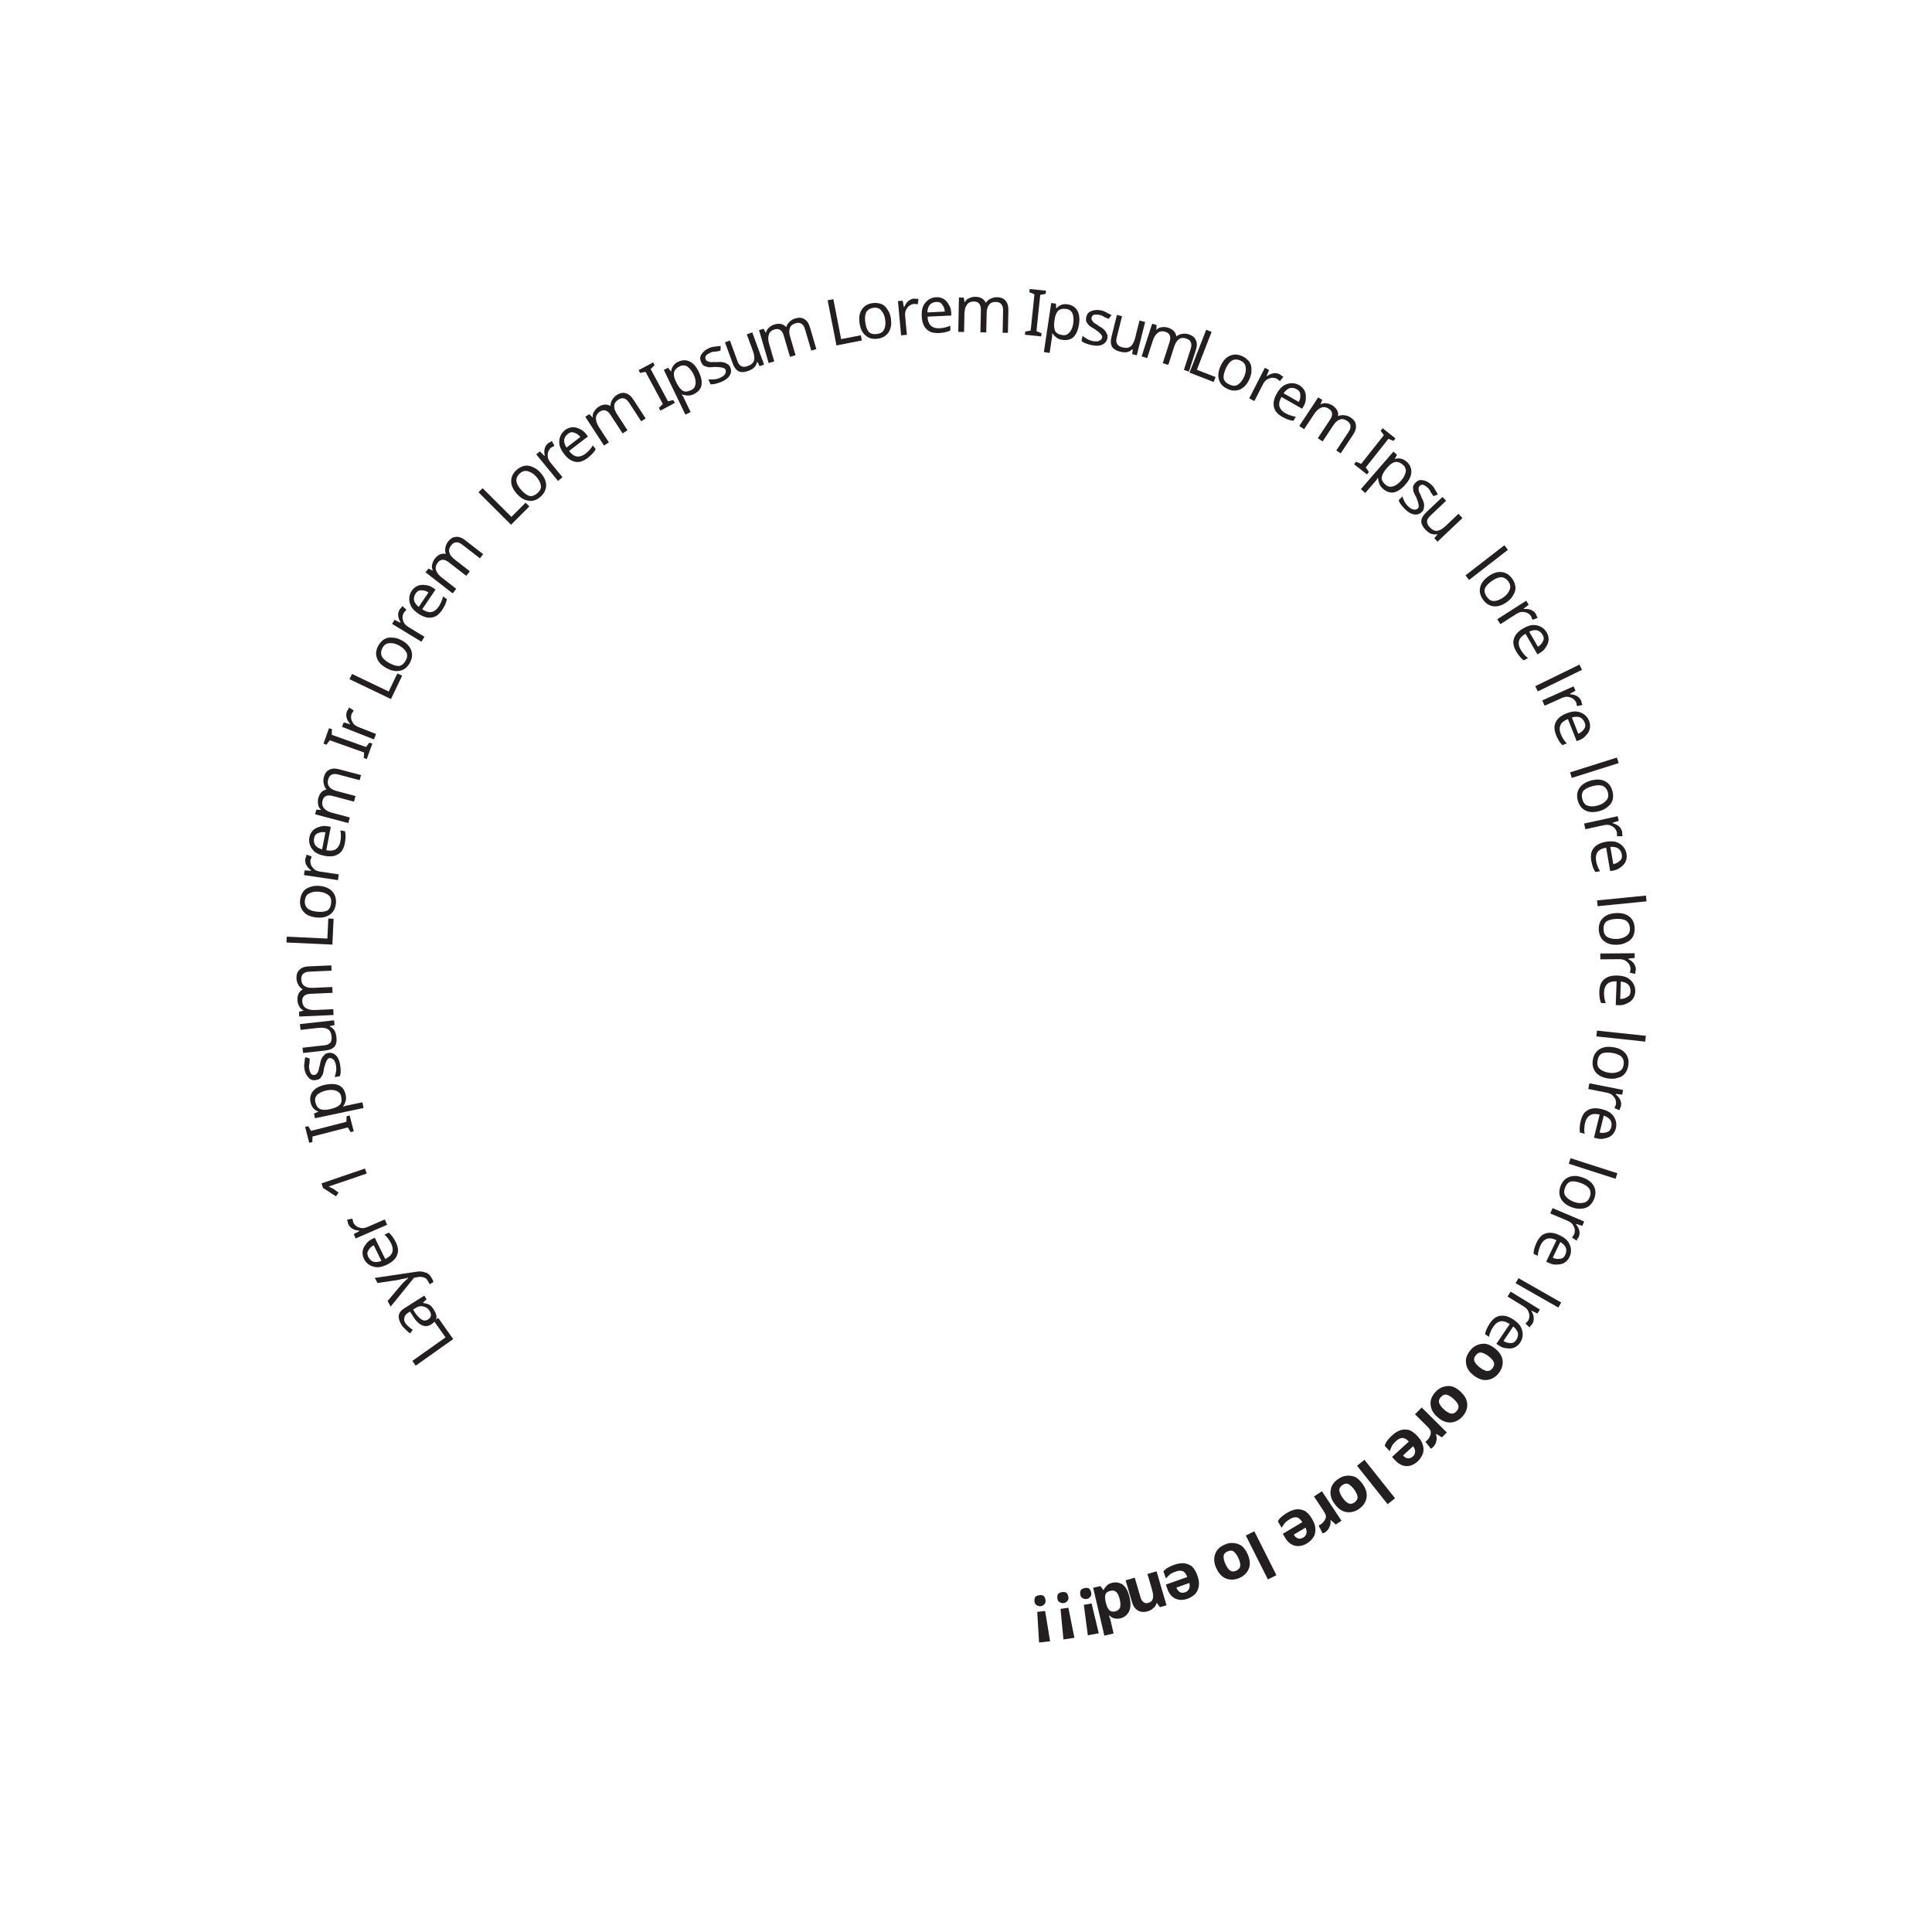
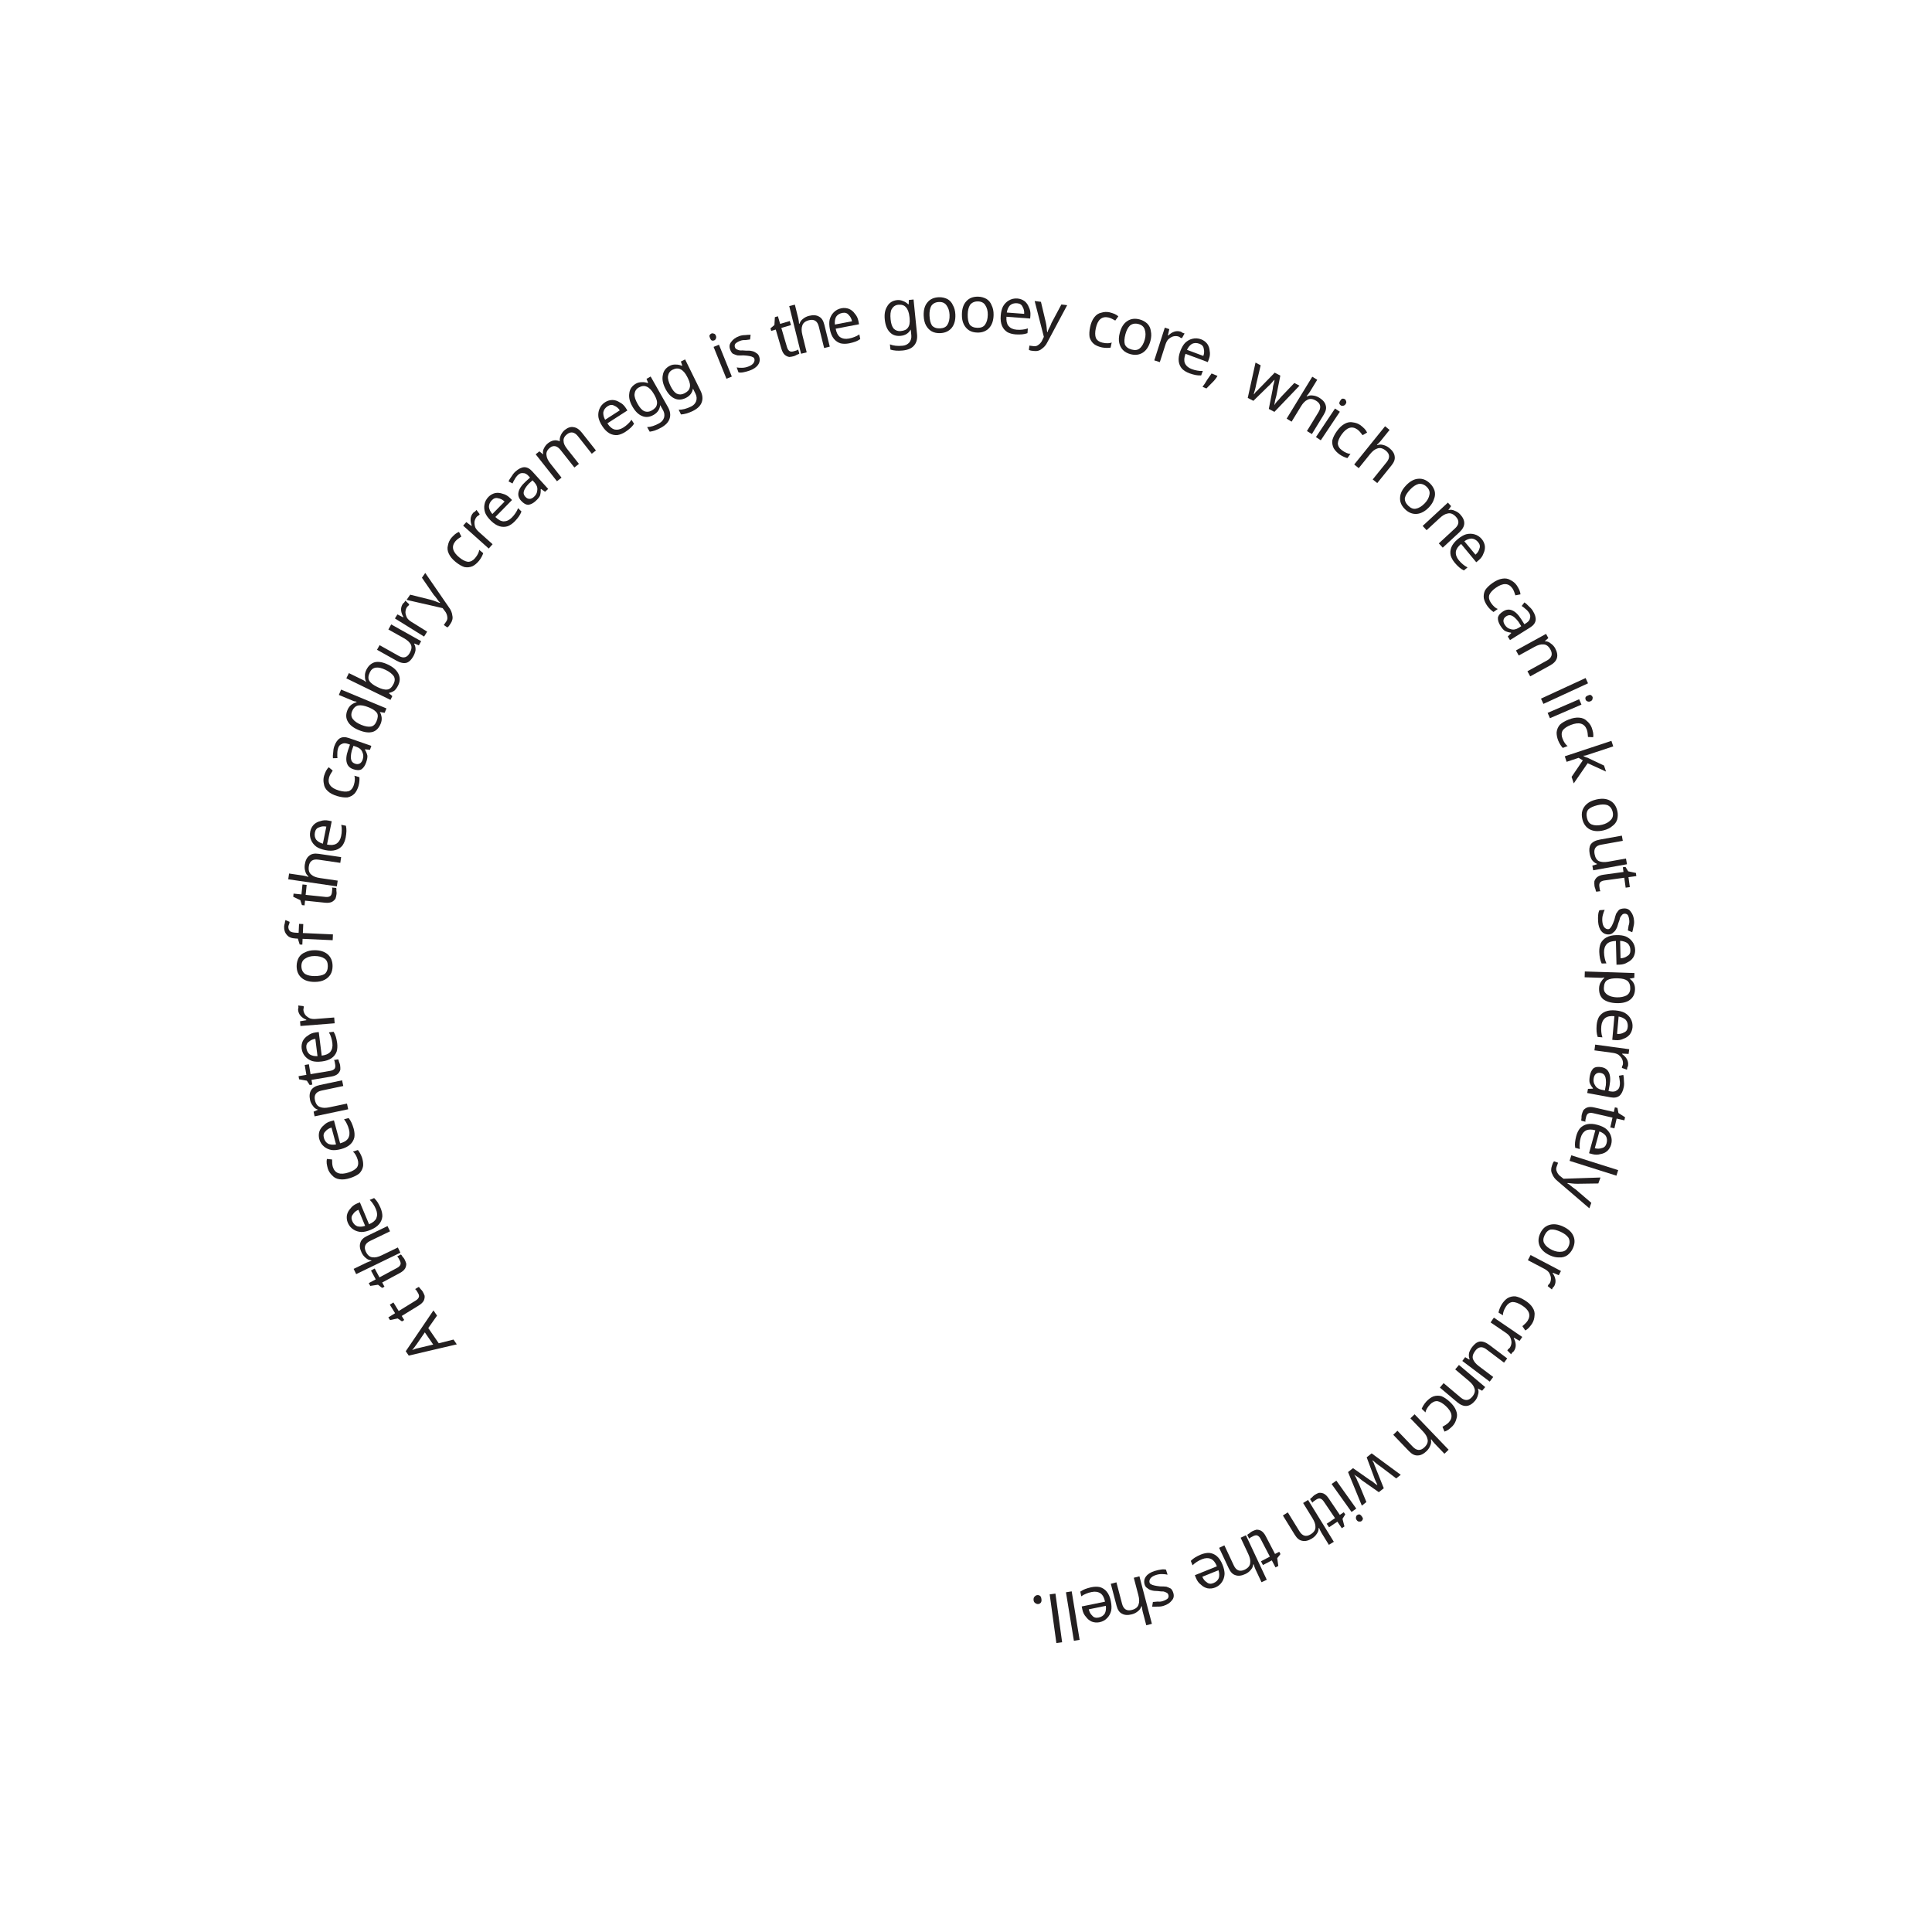
- <svg xmlns="http://www.w3.org/2000/svg" id="Layer_2" data-name="Layer 2" viewBox="0 0 57.13 57.12">
+ <svg xmlns="http://www.w3.org/2000/svg" id="Layer_2" data-name="Layer 2" viewBox="0 0 57.14 57.14">
  <defs>
    <style>
      .cls-1 {
-         font-family: Futura-CondensedExtraBold, Futura;
-         font-weight: 700;
-       }
- 
-       .cls-1, .cls-2 {
        fill: #231f20;
+         font-family: Futura-Medium, Futura;
        font-size: 1.9px;
-       }
- 
-       .cls-2 {
-         font-family: Futura-Medium, Futura;
        font-weight: 500;
      }
    </style>
  </defs>
  <g id="Layer_1-2" data-name="Layer 1">
-     <text class="cls-2" transform="translate(13.51 39.75) rotate(-125.32)">
-       <tspan x="0" y="0">L</tspan>
-     </text>
-     <text class="cls-2" transform="translate(13.04 39.09) rotate(-122.42)">
+     <text class="cls-1" transform="translate(13.51 39.76) rotate(-124.51)">
+       <tspan x="0" y="0">A</tspan>
+     </text>
+     <text class="cls-1" transform="translate(12.73 38.6) rotate(-121.61)">
+       <tspan x="0" y="0">t</tspan>
+     </text>
+     <text class="cls-1" transform="translate(12.46 38.17) rotate(-119.98)">
+       <tspan x="0" y="0"> </tspan>
+     </text>
+     <text class="cls-1" transform="translate(12.17 37.66) rotate(-118.26)">
+       <tspan x="0" y="0">t</tspan>
+     </text>
+     <text class="cls-1" transform="translate(11.91 37.19) rotate(-115.84)">
+       <tspan x="0" y="0">h</tspan>
+     </text>
+     <text class="cls-1" transform="translate(11.47 36.28) rotate(-112.7)">
+       <tspan x="0" y="0">e</tspan>
+     </text>
+     <text class="cls-1" transform="translate(11.07 35.32) rotate(-110.2)">
+       <tspan x="0" y="0"> </tspan>
+     </text>
+     <text class="cls-1" transform="translate(10.87 34.79) rotate(-107.98)">
+       <tspan x="0" y="0">c</tspan>
+     </text>
+     <text class="cls-1" transform="translate(10.6 33.96) rotate(-105.07)">
+       <tspan x="0" y="0">e</tspan>
+     </text>
+     <text class="cls-1" transform="translate(10.33 32.96) rotate(-101.91)">
+       <tspan x="0" y="0">n</tspan>
+     </text>
+     <text class="cls-1" transform="translate(10.12 31.96) rotate(-99.56)">
+       <tspan x="0" y="0">t</tspan>
+     </text>
+     <text class="cls-1" transform="translate(10.03 31.44) rotate(-97.12)">
+       <tspan x="0" y="0">e</tspan>
+     </text>
+     <text class="cls-1" transform="translate(9.91 30.42) rotate(-94.53)">
+       <tspan x="0" y="0">r</tspan>
+     </text>
+     <text class="cls-1" transform="translate(9.85 29.71) rotate(-92.55)">
+       <tspan x="0" y="0"> </tspan>
+     </text>
+     <text class="cls-1" transform="translate(9.82 29.15) rotate(-89.97)">
+       <tspan x="0" y="0">o</tspan>
+     </text>
+     <text class="cls-1" transform="translate(9.83 28.01) rotate(-87.4)">
+       <tspan x="0" y="0">f</tspan>
+     </text>
+     <text class="cls-1" transform="translate(9.85 27.46) rotate(-85.69)">
+       <tspan x="0" y="0"> </tspan>
+     </text>
+     <text class="cls-1" transform="translate(9.89 26.9) rotate(-84.07)">
+       <tspan x="0" y="0">t</tspan>
+     </text>
+     <text class="cls-1" transform="translate(9.94 26.37) rotate(-81.68)">
+       <tspan x="0" y="0">h</tspan>
+     </text>
+     <text class="cls-1" transform="translate(10.09 25.35) rotate(-78.51)">
+       <tspan x="0" y="0">e</tspan>
+     </text>
+     <text class="cls-1" transform="translate(10.3 24.35) rotate(-76.13)">
+       <tspan x="0" y="0"> </tspan>
+     </text>
+     <text class="cls-1" transform="translate(10.43 23.79) rotate(-73.9)">
+       <tspan x="0" y="0">c</tspan>
+     </text>
+     <text class="cls-1" transform="translate(10.68 22.93) rotate(-70.81)">
      <tspan x="0" y="0">a</tspan>
    </text>
-     <text class="cls-2" transform="translate(12.44 38.14) rotate(-119.17)">
+     <text class="cls-1" transform="translate(11.04 21.89) rotate(-67.44)">
+       <tspan x="0" y="0">d</tspan>
+     </text>
+     <text class="cls-1" transform="translate(11.48 20.84) rotate(-63.97)">
+       <tspan x="0" y="0">b</tspan>
+     </text>
+     <text class="cls-1" transform="translate(11.96 19.85) rotate(-60.75)">
+       <tspan x="0" y="0">u</tspan>
+     </text>
+     <text class="cls-1" transform="translate(12.46 18.96) rotate(-58.12)">
+       <tspan x="0" y="0">r</tspan>
+     </text>
+     <text class="cls-1" transform="translate(12.86 18.32) rotate(-55.29)">
      <tspan x="0" y="0">y</tspan>
    </text>
-     <text class="cls-2" transform="translate(11.95 37.27) rotate(-116.1)">
-       <tspan x="0" y="0">e</tspan>
-     </text>
-     <text class="cls-2" transform="translate(11.51 36.36) rotate(-113.51)">
-       <tspan x="0" y="0">r</tspan>
-     </text>
-     <text class="cls-2" transform="translate(11.23 35.72) rotate(-111.54)">
-       <tspan x="0" y="0"> </tspan>
-     </text>
-     <text class="cls-2" transform="translate(11.01 35.19) rotate(-108.87)">
-       <tspan x="0" y="0">1</tspan>
-     </text>
-     <text class="cls-2" transform="translate(10.64 34.09) rotate(-106.22)">
-       <tspan x="0" y="0"> </tspan>
-     </text>
-     <text class="cls-2" transform="translate(10.48 33.53) rotate(-104.45)">
-       <tspan x="0" y="0">I</tspan>
-     </text>
-     <text class="cls-2" transform="translate(10.34 33.01) rotate(-101.91)">
+     <text class="cls-1" transform="translate(13.45 17.47) rotate(-52.8)">
+       <tspan x="0" y="0"> </tspan>
+     </text>
+     <text class="cls-1" transform="translate(13.79 17.02) rotate(-50.57)">
+       <tspan x="0" y="0">c</tspan>
+     </text>
+     <text class="cls-1" transform="translate(14.35 16.34) rotate(-48.16)">
+       <tspan x="0" y="0">r</tspan>
+     </text>
+     <text class="cls-1" transform="translate(14.8 15.83) rotate(-45.55)">
+       <tspan x="0" y="0">e</tspan>
+     </text>
+     <text class="cls-1" transform="translate(15.53 15.08) rotate(-42.21)">
+       <tspan x="0" y="0">a</tspan>
+     </text>
+     <text class="cls-1" transform="translate(16.35 14.33) rotate(-38.31)">
+       <tspan x="0" y="0">m</tspan>
+     </text>
+     <text class="cls-1" transform="translate(17.52 13.42) rotate(-35.23)">
+       <tspan x="0" y="0"> </tspan>
+     </text>
+     <text class="cls-1" transform="translate(17.99 13.08) rotate(-32.78)">
+       <tspan x="0" y="0">e</tspan>
+     </text>
+     <text class="cls-1" transform="translate(18.86 12.52) rotate(-29.53)">
+       <tspan x="0" y="0">g</tspan>
+     </text>
+     <text class="cls-1" transform="translate(19.8 11.99) rotate(-26.19)">
+       <tspan x="0" y="0">g</tspan>
+     </text>
+     <text class="cls-1" transform="translate(20.81 11.49) rotate(-23.6)">
+       <tspan x="0" y="0"> </tspan>
+     </text>
+     <text class="cls-1" transform="translate(21.34 11.26) rotate(-21.99)">
+       <tspan x="0" y="0">i</tspan>
+     </text>
+     <text class="cls-1" transform="translate(21.77 11.09) rotate(-20.11)">
+       <tspan x="0" y="0">s</tspan>
+     </text>
+     <text class="cls-1" transform="translate(22.48 10.83) rotate(-18.07)">
+       <tspan x="0" y="0"> </tspan>
+     </text>
+     <text class="cls-1" transform="translate(23.03 10.65) rotate(-16.39)">
+       <tspan x="0" y="0">t</tspan>
+     </text>
+     <text class="cls-1" transform="translate(23.54 10.5) rotate(-13.93)">
+       <tspan x="0" y="0">h</tspan>
+     </text>
+     <text class="cls-1" transform="translate(24.53 10.25) rotate(-10.78)">
+       <tspan x="0" y="0">e</tspan>
+     </text>
+     <text class="cls-1" transform="translate(25.55 10.06) rotate(-8.34)">
+       <tspan x="0" y="0"> </tspan>
+     </text>
+     <text class="cls-1" transform="translate(26.11 9.97) rotate(-5.74)">
+       <tspan x="0" y="0">g</tspan>
+     </text>
+     <text class="cls-1" transform="translate(27.23 9.86) rotate(-2.29)">
+       <tspan x="0" y="0">o</tspan>
+     </text>
+     <text class="cls-1" transform="translate(28.33 9.81) rotate(1.05)">
+       <tspan x="0" y="0">o</tspan>
+     </text>
+     <text class="cls-1" transform="translate(29.45 9.83) rotate(4.31)">
+       <tspan x="0" y="0">e</tspan>
+     </text>
+     <text class="cls-1" transform="translate(30.47 9.91) rotate(7.39)">
+       <tspan x="0" y="0">y</tspan>
+     </text>
+     <text class="cls-1" transform="translate(31.47 10.04) rotate(9.77)">
+       <tspan x="0" y="0"> </tspan>
+     </text>
+     <text class="cls-1" transform="translate(32.03 10.14) rotate(12)">
+       <tspan x="0" y="0">c</tspan>
+     </text>
+     <text class="cls-1" transform="translate(32.88 10.31) rotate(14.99)">
+       <tspan x="0" y="0">o</tspan>
+     </text>
+     <text class="cls-1" transform="translate(33.99 10.61) rotate(17.82)">
+       <tspan x="0" y="0">r</tspan>
+     </text>
+     <text class="cls-1" transform="translate(34.63 10.82) rotate(20.4)">
+       <tspan x="0" y="0">e</tspan>
+     </text>
+     <text class="cls-1" transform="translate(35.59 11.18) rotate(22.82)">
+       <tspan x="0" y="0">,</tspan>
+     </text>
+     <text class="cls-1" transform="translate(36.11 11.4) rotate(24.55)">
+       <tspan x="0" y="0"> </tspan>
+     </text>
+     <text class="cls-1" transform="translate(36.64 11.63) rotate(27.68)">
+       <tspan x="0" y="0">w</tspan>
+     </text>
+     <text class="cls-1" transform="translate(37.92 12.3) rotate(31.45)">
+       <tspan x="0" y="0">h</tspan>
+     </text>
+     <text class="cls-1" transform="translate(38.79 12.84) rotate(33.74)">
+       <tspan x="0" y="0">i</tspan>
+     </text>
+     <text class="cls-1" transform="translate(39.16 13.09) rotate(35.78)">
+       <tspan x="0" y="0">c</tspan>
+     </text>
+     <text class="cls-1" transform="translate(39.93 13.64) rotate(38.89)">
+       <tspan x="0" y="0">h</tspan>
+     </text>
+     <text class="cls-1" transform="translate(40.72 14.28) rotate(41.31)">
+       <tspan x="0" y="0"> </tspan>
+     </text>
+     <text class="cls-1" transform="translate(41.15 14.65) rotate(43.91)">
+       <tspan x="0" y="0">o</tspan>
+     </text>
+     <text class="cls-1" transform="translate(41.97 15.44) rotate(47.25)">
+       <tspan x="0" y="0">n</tspan>
+     </text>
+     <text class="cls-1" transform="translate(42.66 16.18) rotate(50.32)">
+       <tspan x="0" y="0">e</tspan>
+     </text>
+     <text class="cls-1" transform="translate(43.3 16.97) rotate(52.48)">
+       <tspan x="0" y="0"> </tspan>
+     </text>
+     <text class="cls-1" transform="translate(43.67 17.44) rotate(54.95)">
+       <tspan x="0" y="0">c</tspan>
+     </text>
+     <text class="cls-1" transform="translate(44.17 18.15) rotate(57.94)">
+       <tspan x="0" y="0">a</tspan>
+     </text>
+     <text class="cls-1" transform="translate(44.76 19.1) rotate(61.19)">
+       <tspan x="0" y="0">n</tspan>
+     </text>
+     <text class="cls-1" transform="translate(45.25 20) rotate(63.63)">
+       <tspan x="0" y="0"> </tspan>
+     </text>
+     <text class="cls-1" transform="translate(45.51 20.52) rotate(65.24)">
+       <tspan x="0" y="0">l</tspan>
+     </text>
+     <text class="cls-1" transform="translate(45.71 20.94) rotate(66.67)">
+       <tspan x="0" y="0">i</tspan>
+     </text>
+     <text class="cls-1" transform="translate(45.89 21.36) rotate(68.72)">
+       <tspan x="0" y="0">c</tspan>
+     </text>
+     <text class="cls-1" transform="translate(46.23 22.22) rotate(71.66)">
+       <tspan x="0" y="0">k</tspan>
+     </text>
+     <text class="cls-1" transform="translate(46.51 23.1) rotate(73.96)">
+       <tspan x="0" y="0"> </tspan>
+     </text>
+     <text class="cls-1" transform="translate(46.68 23.66) rotate(76.6)">
+       <tspan x="0" y="0">o</tspan>
+     </text>
+     <text class="cls-1" transform="translate(46.94 24.74) rotate(79.83)">
+       <tspan x="0" y="0">u</tspan>
+     </text>
+     <text class="cls-1" transform="translate(47.11 25.74) rotate(82.18)">
+       <tspan x="0" y="0">t</tspan>
+     </text>
+     <text class="cls-1" transform="translate(47.18 26.24) rotate(83.83)">
+       <tspan x="0" y="0"> </tspan>
+     </text>
+     <text class="cls-1" transform="translate(47.25 26.83) rotate(85.9)">
+       <tspan x="0" y="0">s</tspan>
+     </text>
+     <text class="cls-1" transform="translate(47.3 27.56) rotate(88.57)">
+       <tspan x="0" y="0">e</tspan>
+     </text>
+     <text class="cls-1" transform="translate(47.33 28.59) rotate(91.83)">
      <tspan x="0" y="0">p</tspan>
    </text>
-     <text class="cls-2" transform="translate(10.11 31.91) rotate(-99.04)">
+     <text class="cls-1" transform="translate(47.29 29.73) rotate(95.16)">
+       <tspan x="0" y="0">e</tspan>
+     </text>
+     <text class="cls-1" transform="translate(47.2 30.74) rotate(97.73)">
+       <tspan x="0" y="0">r</tspan>
+     </text>
+     <text class="cls-1" transform="translate(47.11 31.42) rotate(100.46)">
+       <tspan x="0" y="0">a</tspan>
+     </text>
+     <text class="cls-1" transform="translate(46.9 32.52) rotate(102.93)">
+       <tspan x="0" y="0">t</tspan>
+     </text>
+     <text class="cls-1" transform="translate(46.79 33.03) rotate(105.33)">
+       <tspan x="0" y="0">e</tspan>
+     </text>
+     <text class="cls-1" transform="translate(46.52 34.02) rotate(107.56)">
+       <tspan x="0" y="0">l</tspan>
+     </text>
+     <text class="cls-1" transform="translate(46.38 34.48) rotate(109.88)">
+       <tspan x="0" y="0">y</tspan>
+     </text>
+     <text class="cls-1" transform="translate(46.03 35.43) rotate(112.3)">
+       <tspan x="0" y="0"> </tspan>
+     </text>
+     <text class="cls-1" transform="translate(45.81 35.96) rotate(114.9)">
+       <tspan x="0" y="0">o</tspan>
+     </text>
+     <text class="cls-1" transform="translate(45.34 36.98) rotate(117.68)">
+       <tspan x="0" y="0">r</tspan>
+     </text>
+     <text class="cls-1" transform="translate(45.02 37.59) rotate(119.6)">
+       <tspan x="0" y="0"> </tspan>
+     </text>
+     <text class="cls-1" transform="translate(44.73 38.1) rotate(121.89)">
+       <tspan x="0" y="0">c</tspan>
+     </text>
+     <text class="cls-1" transform="translate(44.27 38.84) rotate(124.27)">
+       <tspan x="0" y="0">r</tspan>
+     </text>
+     <text class="cls-1" transform="translate(43.86 39.44) rotate(127.02)">
+       <tspan x="0" y="0">u</tspan>
+     </text>
+     <text class="cls-1" transform="translate(43.25 40.25) rotate(130.14)">
+       <tspan x="0" y="0">n</tspan>
+     </text>
+     <text class="cls-1" transform="translate(42.59 41.04) rotate(133.1)">
+       <tspan x="0" y="0">c</tspan>
+     </text>
+     <text class="cls-1" transform="translate(41.95 41.72) rotate(136.16)">
+       <tspan x="0" y="0">h</tspan>
+     </text>
+     <text class="cls-1" transform="translate(41.21 42.43) rotate(138.6)">
+       <tspan x="0" y="0"> </tspan>
+     </text>
+     <text class="cls-1" transform="translate(40.8 42.8) rotate(141.6)">
+       <tspan x="0" y="0">w</tspan>
+     </text>
+     <text class="cls-1" transform="translate(39.65 43.7) rotate(144.5)">
+       <tspan x="0" y="0">i</tspan>
+     </text>
+     <text class="cls-1" transform="translate(39.27 43.97) rotate(145.95)">
+       <tspan x="0" y="0">t</tspan>
+     </text>
+     <text class="cls-1" transform="translate(38.82 44.28) rotate(148.39)">
+       <tspan x="0" y="0">h</tspan>
+     </text>
+     <text class="cls-1" transform="translate(37.95 44.81) rotate(150.83)">
+       <tspan x="0" y="0"> </tspan>
+     </text>
+     <text class="cls-1" transform="translate(37.45 45.09) rotate(152.45)">
+       <tspan x="0" y="0">t</tspan>
+     </text>
+     <text class="cls-1" transform="translate(36.99 45.34) rotate(154.88)">
+       <tspan x="0" y="0">h</tspan>
+     </text>
+     <text class="cls-1" transform="translate(36.07 45.77) rotate(158.02)">
+       <tspan x="0" y="0">e</tspan>
+     </text>
+     <text class="cls-1" transform="translate(35.1 46.15) rotate(160.51)">
+       <tspan x="0" y="0"> </tspan>
+     </text>
+     <text class="cls-1" transform="translate(34.56 46.35) rotate(162.55)">
      <tspan x="0" y="0">s</tspan>
    </text>
-     <text class="cls-2" transform="translate(9.99 31.18) rotate(-96.35)">
-       <tspan x="0" y="0">u</tspan>
-     </text>
-     <text class="cls-2" transform="translate(9.87 30.17) rotate(-92.55)">
-       <tspan x="0" y="0">m</tspan>
-     </text>
-     <text class="cls-2" transform="translate(9.82 28.7) rotate(-89.46)">
-       <tspan x="0" y="0"> </tspan>
-     </text>
-     <text class="cls-2" transform="translate(9.82 28.12) rotate(-87.32)">
-       <tspan x="0" y="0">L</tspan>
-     </text>
-     <text class="cls-2" transform="translate(9.86 27.29) rotate(-84.33)">
-       <tspan x="0" y="0">o</tspan>
-     </text>
-     <text class="cls-2" transform="translate(9.97 26.18) rotate(-81.59)">
-       <tspan x="0" y="0">r</tspan>
-     </text>
-     <text class="cls-2" transform="translate(10.07 25.51) rotate(-79.03)">
-       <tspan x="0" y="0">e</tspan>
-     </text>
-     <text class="cls-2" transform="translate(10.26 24.49) rotate(-75.18)">
-       <tspan x="0" y="0">m</tspan>
-     </text>
-     <text class="cls-2" transform="translate(10.64 23.07) rotate(-72.1)">
-       <tspan x="0" y="0"> </tspan>
-     </text>
-     <text class="cls-2" transform="translate(10.82 22.52) rotate(-70.37)">
-       <tspan x="0" y="0">I</tspan>
-     </text>
-     <text class="cls-2" transform="translate(11 22.01) rotate(-68.48)">
-       <tspan x="0" y="0">r</tspan>
-     </text>
-     <text class="cls-2" transform="translate(11.25 21.37) rotate(-66.58)">
-       <tspan x="0" y="0"> </tspan>
-     </text>
-     <text class="cls-2" transform="translate(11.48 20.84) rotate(-64.41)">
-       <tspan x="0" y="0">L</tspan>
-     </text>
-     <text class="cls-2" transform="translate(11.83 20.1) rotate(-61.45)">
-       <tspan x="0" y="0">o</tspan>
-     </text>
-     <text class="cls-2" transform="translate(12.38 19.11) rotate(-58.64)">
-       <tspan x="0" y="0">r</tspan>
-     </text>
-     <text class="cls-2" transform="translate(12.73 18.52) rotate(-56)">
-       <tspan x="0" y="0">e</tspan>
-     </text>
-     <text class="cls-2" transform="translate(13.29 17.67) rotate(-52.18)">
-       <tspan x="0" y="0">m</tspan>
-     </text>
-     <text class="cls-2" transform="translate(14.2 16.52) rotate(-49.05)">
-       <tspan x="0" y="0"> </tspan>
-     </text>
-     <text class="cls-2" transform="translate(14.58 16.07) rotate(-47.26)">
-       <tspan x="0" y="0"> </tspan>
-     </text>
-     <text class="cls-2" transform="translate(14.98 15.65) rotate(-45.1)">
-       <tspan x="0" y="0">L</tspan>
-     </text>
-     <text class="cls-2" transform="translate(15.55 15.06) rotate(-42.12)">
-       <tspan x="0" y="0">o</tspan>
-     </text>
-     <text class="cls-2" transform="translate(16.38 14.32) rotate(-39.4)">
-       <tspan x="0" y="0">r</tspan>
-     </text>
-     <text class="cls-2" transform="translate(16.9 13.89) rotate(-37.52)">
-       <tspan x="0" y="0">e</tspan>
-     </text>
-     <text class="cls-2" transform="translate(17.73 13.26) rotate(-33.06)">
-       <tspan x="0" y="0">m</tspan>
-     </text>
-     <text class="cls-2" transform="translate(18.97 12.46) rotate(-29.98)">
-       <tspan x="0" y="0"> </tspan>
-     </text>
-     <text class="cls-2" transform="translate(19.46 12.18) rotate(-28.26)">
-       <tspan x="0" y="0">I</tspan>
-     </text>
-     <text class="cls-2" transform="translate(19.93 11.92) rotate(-25.75)">
-       <tspan x="0" y="0">p</tspan>
-     </text>
-     <text class="cls-2" transform="translate(20.94 11.44) rotate(-22.88)">
-       <tspan x="0" y="0">s</tspan>
-     </text>
-     <text class="cls-2" transform="translate(21.64 11.13) rotate(-20.11)">
-       <tspan x="0" y="0">u</tspan>
-     </text>
-     <text class="cls-2" transform="translate(22.58 10.78) rotate(-16.31)">
-       <tspan x="0" y="0">m</tspan>
-     </text>
-     <text class="cls-2" transform="translate(24.01 10.38) rotate(-13.14)">
-       <tspan x="0" y="0"> </tspan>
-     </text>
-     <text class="cls-2" transform="translate(24.55 10.25) rotate(-11.04)">
-       <tspan x="0" y="0">L</tspan>
-     </text>
-     <text class="cls-2" transform="translate(25.38 10.08) rotate(-7.99)">
-       <tspan x="0" y="0">o</tspan>
-     </text>
-     <text class="cls-2" transform="translate(26.49 9.93) rotate(-5.22)">
-       <tspan x="0" y="0">r</tspan>
-     </text>
-     <text class="cls-2" transform="translate(27.17 9.86) rotate(-2.64)">
-       <tspan x="0" y="0">e</tspan>
-     </text>
-     <text class="cls-2" transform="translate(28.18 9.81) rotate(1.14)">
-       <tspan x="0" y="0">m</tspan>
-     </text>
-     <text class="cls-2" transform="translate(29.68 9.85) rotate(4.31)">
-       <tspan x="0" y="0"> </tspan>
-     </text>
-     <text class="cls-2" transform="translate(30.23 9.89) rotate(5.93)">
-       <tspan x="0" y="0">I</tspan>
-     </text>
-     <text class="cls-2" transform="translate(30.78 9.94) rotate(8.49)">
-       <tspan x="0" y="0">p</tspan>
-     </text>
-     <text class="cls-2" transform="translate(31.88 10.11) rotate(11.31)">
-       <tspan x="0" y="0">s</tspan>
-     </text>
-     <text class="cls-2" transform="translate(32.63 10.26) rotate(14.05)">
-       <tspan x="0" y="0">u</tspan>
-     </text>
-     <text class="cls-2" transform="translate(33.61 10.49) rotate(17.82)">
-       <tspan x="0" y="0">m</tspan>
-     </text>
-     <text class="cls-2" transform="translate(35 10.95) rotate(21.26)">
-       <tspan x="0" y="0">L</tspan>
-     </text>
-     <text class="cls-2" transform="translate(35.78 11.25) rotate(24.29)">
-       <tspan x="0" y="0">o</tspan>
-     </text>
-     <text class="cls-2" transform="translate(36.8 11.71) rotate(27.07)">
-       <tspan x="0" y="0">r</tspan>
-     </text>
-     <text class="cls-2" transform="translate(37.41 12.02) rotate(29.69)">
-       <tspan x="0" y="0">e</tspan>
-     </text>
-     <text class="cls-2" transform="translate(38.29 12.51) rotate(33.47)">
-       <tspan x="0" y="0">m</tspan>
-     </text>
-     <text class="cls-2" transform="translate(39.53 13.35) rotate(36.67)">
-       <tspan x="0" y="0"> </tspan>
-     </text>
-     <text class="cls-2" transform="translate(39.98 13.68) rotate(38.36)">
-       <tspan x="0" y="0">I</tspan>
-     </text>
-     <text class="cls-2" transform="translate(40.42 14.02) rotate(40.95)">
-       <tspan x="0" y="0">p</tspan>
-     </text>
-     <text class="cls-2" transform="translate(41.26 14.76) rotate(43.82)">
-       <tspan x="0" y="0">s</tspan>
-     </text>
-     <text class="cls-2" transform="translate(41.81 15.28) rotate(46.52)">
-       <tspan x="0" y="0">u</tspan>
-     </text>
-     <text class="cls-2" transform="translate(42.51 16.03) rotate(48.97)">
-       <tspan x="0" y="0"> </tspan>
-     </text>
-     <text class="cls-2" transform="translate(42.88 16.45) rotate(50.68)">
-       <tspan x="0" y="0"> </tspan>
-     </text>
-     <text class="cls-2" transform="translate(43.24 16.89) rotate(52.23)">
+     <text class="cls-1" transform="translate(33.85 46.58) rotate(165.28)">
+       <tspan x="0" y="0">h</tspan>
+     </text>
+     <text class="cls-1" transform="translate(32.86 46.84) rotate(168.44)">
+       <tspan x="0" y="0">e</tspan>
+     </text>
+     <text class="cls-1" transform="translate(31.85 47.04) rotate(170.7)">
      <tspan x="0" y="0">l</tspan>
    </text>
-     <text class="cls-2" transform="translate(43.53 17.25) rotate(54.59)">
-       <tspan x="0" y="0">o</tspan>
-     </text>
-     <text class="cls-2" transform="translate(44.19 18.18) rotate(57.39)">
-       <tspan x="0" y="0">r</tspan>
-     </text>
-     <text class="cls-2" transform="translate(44.55 18.74) rotate(59.93)">
-       <tspan x="0" y="0">e</tspan>
-     </text>
-     <text class="cls-2" transform="translate(45.06 19.63) rotate(62.37)">
-       <tspan x="0" y="0"> </tspan>
-     </text>
-     <text class="cls-2" transform="translate(45.33 20.15) rotate(63.98)">
+     <text class="cls-1" transform="translate(31.37 47.11) rotate(172.18)">
      <tspan x="0" y="0">l</tspan>
    </text>
-     <text class="cls-2" transform="translate(45.54 20.57) rotate(65.78)">
-       <tspan x="0" y="0">r</tspan>
-     </text>
-     <text class="cls-2" transform="translate(45.81 21.18) rotate(68.37)">
-       <tspan x="0" y="0">e</tspan>
-     </text>
-     <text class="cls-2" transform="translate(46.2 22.15) rotate(70.86)">
-       <tspan x="0" y="0"> </tspan>
-     </text>
-     <text class="cls-2" transform="translate(46.38 22.69) rotate(72.46)">
-       <tspan x="0" y="0">l</tspan>
-     </text>
-     <text class="cls-2" transform="translate(46.52 23.11) rotate(74.84)">
-       <tspan x="0" y="0">o</tspan>
-     </text>
-     <text class="cls-2" transform="translate(46.81 24.2) rotate(77.65)">
-       <tspan x="0" y="0">r</tspan>
-     </text>
-     <text class="cls-2" transform="translate(46.97 24.87) rotate(80.27)">
-       <tspan x="0" y="0">e</tspan>
-     </text>
-     <text class="cls-2" transform="translate(47.13 25.88) rotate(82.7)">
-       <tspan x="0" y="0"> </tspan>
-     </text>
-     <text class="cls-2" transform="translate(47.21 26.47) rotate(84.34)">
-       <tspan x="0" y="0">l</tspan>
-     </text>
-     <text class="cls-2" transform="translate(47.26 26.92) rotate(86.76)">
-       <tspan x="0" y="0">o</tspan>
-     </text>
-     <text class="cls-2" transform="translate(47.32 28.04) rotate(89.51)">
-       <tspan x="0" y="0">r</tspan>
-     </text>
-     <text class="cls-2" transform="translate(47.33 28.72) rotate(92.08)">
-       <tspan x="0" y="0">e</tspan>
-     </text>
-     <text class="cls-2" transform="translate(47.29 29.74) rotate(94.48)">
-       <tspan x="0" y="0"> </tspan>
-     </text>
-     <text class="cls-2" transform="translate(47.24 30.32) rotate(96.1)">
-       <tspan x="0" y="0">l</tspan>
-     </text>
-     <text class="cls-2" transform="translate(47.2 30.78) rotate(98.49)">
-       <tspan x="0" y="0">o</tspan>
-     </text>
-     <text class="cls-2" transform="translate(47.03 31.88) rotate(101.23)">
-       <tspan x="0" y="0">r</tspan>
-     </text>
-     <text class="cls-2" transform="translate(46.9 32.57) rotate(103.88)">
-       <tspan x="0" y="0">e</tspan>
-     </text>
-     <text class="cls-2" transform="translate(46.65 33.56) rotate(106.27)">
-       <tspan x="0" y="0"> </tspan>
-     </text>
-     <text class="cls-2" transform="translate(46.49 34.1) rotate(107.82)">
-       <tspan x="0" y="0">l</tspan>
-     </text>
-     <text class="cls-2" transform="translate(46.36 34.54) rotate(110.23)">
-       <tspan x="0" y="0">o</tspan>
-     </text>
-     <text class="cls-2" transform="translate(45.97 35.58) rotate(112.99)">
-       <tspan x="0" y="0">r</tspan>
-     </text>
-     <text class="cls-2" transform="translate(45.71 36.21) rotate(115.59)">
-       <tspan x="0" y="0">e</tspan>
-     </text>
-     <text class="cls-2" transform="translate(45.24 37.16) rotate(118.12)">
-       <tspan x="0" y="0"> </tspan>
-     </text>
-     <text class="cls-2" transform="translate(44.98 37.66) rotate(119.69)">
-       <tspan x="0" y="0">l</tspan>
-     </text>
-     <text class="cls-2" transform="translate(44.75 38.06) rotate(121.45)">
-       <tspan x="0" y="0">r</tspan>
-     </text>
-     <text class="cls-2" transform="translate(44.4 38.65) rotate(124.1)">
-       <tspan x="0" y="0">e</tspan>
-     </text>
-     <text class="cls-1" transform="translate(43.83 39.49) rotate(127.2)">
-       <tspan x="0" y="0">o</tspan>
-     </text>
-     <text class="cls-1" transform="translate(43.19 40.32) rotate(129.7)">
-       <tspan x="0" y="0"> </tspan>
-     </text>
-     <text class="cls-1" transform="translate(42.85 40.74) rotate(132.11)">
-       <tspan x="0" y="0">o</tspan>
-     </text>
-     <text class="cls-1" transform="translate(42.15 41.51) rotate(134.81)">
-       <tspan x="0" y="0">r</tspan>
-     </text>
-     <text class="cls-1" transform="translate(41.63 42.04) rotate(137.52)">
-       <tspan x="0" y="0">e</tspan>
-     </text>
-     <text class="cls-1" transform="translate(40.89 42.71) rotate(139.87)">
-       <tspan x="0" y="0"> </tspan>
-     </text>
-     <text class="cls-1" transform="translate(40.47 43.07) rotate(141.5)">
-       <tspan x="0" y="0">l</tspan>
-     </text>
-     <text class="cls-1" transform="translate(40.05 43.41) rotate(144.34)">
-       <tspan x="0" y="0">o</tspan>
-     </text>
-     <text class="cls-1" transform="translate(39.22 44.01) rotate(146.49)">
-       <tspan x="0" y="0">r</tspan>
-     </text>
-     <text class="cls-1" transform="translate(38.6 44.43) rotate(149.21)">
-       <tspan x="0" y="0">e</tspan>
-     </text>
-     <text class="cls-1" transform="translate(37.73 44.93) rotate(151.55)">
-       <tspan x="0" y="0"> </tspan>
-     </text>
-     <text class="cls-1" transform="translate(37.23 45.21) rotate(153.27)">
-       <tspan x="0" y="0">l</tspan>
-     </text>
-     <text class="cls-1" transform="translate(36.75 45.45) rotate(155.69)">
-       <tspan x="0" y="0">o</tspan>
-     </text>
-     <text class="cls-1" transform="translate(35.82 45.87) rotate(158.1)">
-       <tspan x="0" y="0"> </tspan>
-     </text>
-     <text class="cls-1" transform="translate(35.31 46.08) rotate(160.51)">
-       <tspan x="0" y="0">e</tspan>
-     </text>
-     <text class="cls-1" transform="translate(34.35 46.42) rotate(163.69)">
-       <tspan x="0" y="0">n</tspan>
-     </text>
-     <text class="cls-1" transform="translate(33.36 46.71) rotate(166.86)">
-       <tspan x="0" y="0">d</tspan>
-     </text>
-     <text class="cls-1" transform="translate(32.35 46.94) rotate(169.48)">
-       <tspan x="0" y="0">!</tspan>
-     </text>
-     <text class="cls-1" transform="translate(31.68 47.07) rotate(171.57)">
-       <tspan x="0" y="0">!</tspan>
-     </text>
-     <text class="cls-1" transform="translate(31.01 47.17) rotate(173.65)">
-       <tspan x="0" y="0">!</tspan>
-     </text>
-     <text class="cls-1" transform="translate(30.33 47.24) rotate(175.56)">
-       <tspan x="0" y="0"> </tspan>
-     </text>
-     <text class="cls-2" transform="translate(29.77 47.29) rotate(177.28)">
-       <tspan x="0" y="0"> </tspan>
-     </text>
-     <text class="cls-2" transform="translate(29.21 47.31) rotate(179)">
-       <tspan x="0" y="0"> </tspan>
-     </text>
-     <text class="cls-2" transform="translate(28.62 47.32) rotate(-179.2)">
-       <tspan x="0" y="0"> </tspan>
-     </text>
-     <text class="cls-2" transform="translate(28.05 47.32) rotate(-177.49)">
-       <tspan x="0" y="0"> </tspan>
-     </text>
-     <text class="cls-2" transform="translate(27.49 47.29) rotate(-175.78)">
-       <tspan x="0" y="0"> </tspan>
-     </text>
-     <text class="cls-2" transform="translate(26.9 47.25) rotate(-173.98)">
-       <tspan x="0" y="0"> </tspan>
-     </text>
-     <text class="cls-2" transform="translate(26.34 47.19) rotate(-172.28)">
-       <tspan x="0" y="0"> </tspan>
-     </text>
-     <text class="cls-2" transform="translate(25.76 47.11) rotate(-170.48)">
-       <tspan x="0" y="0"> </tspan>
+     <text class="cls-1" transform="translate(30.93 47.18) rotate(173.74)">
+       <tspan x="0" y="0">.</tspan>
    </text>
  </g>
</svg>
